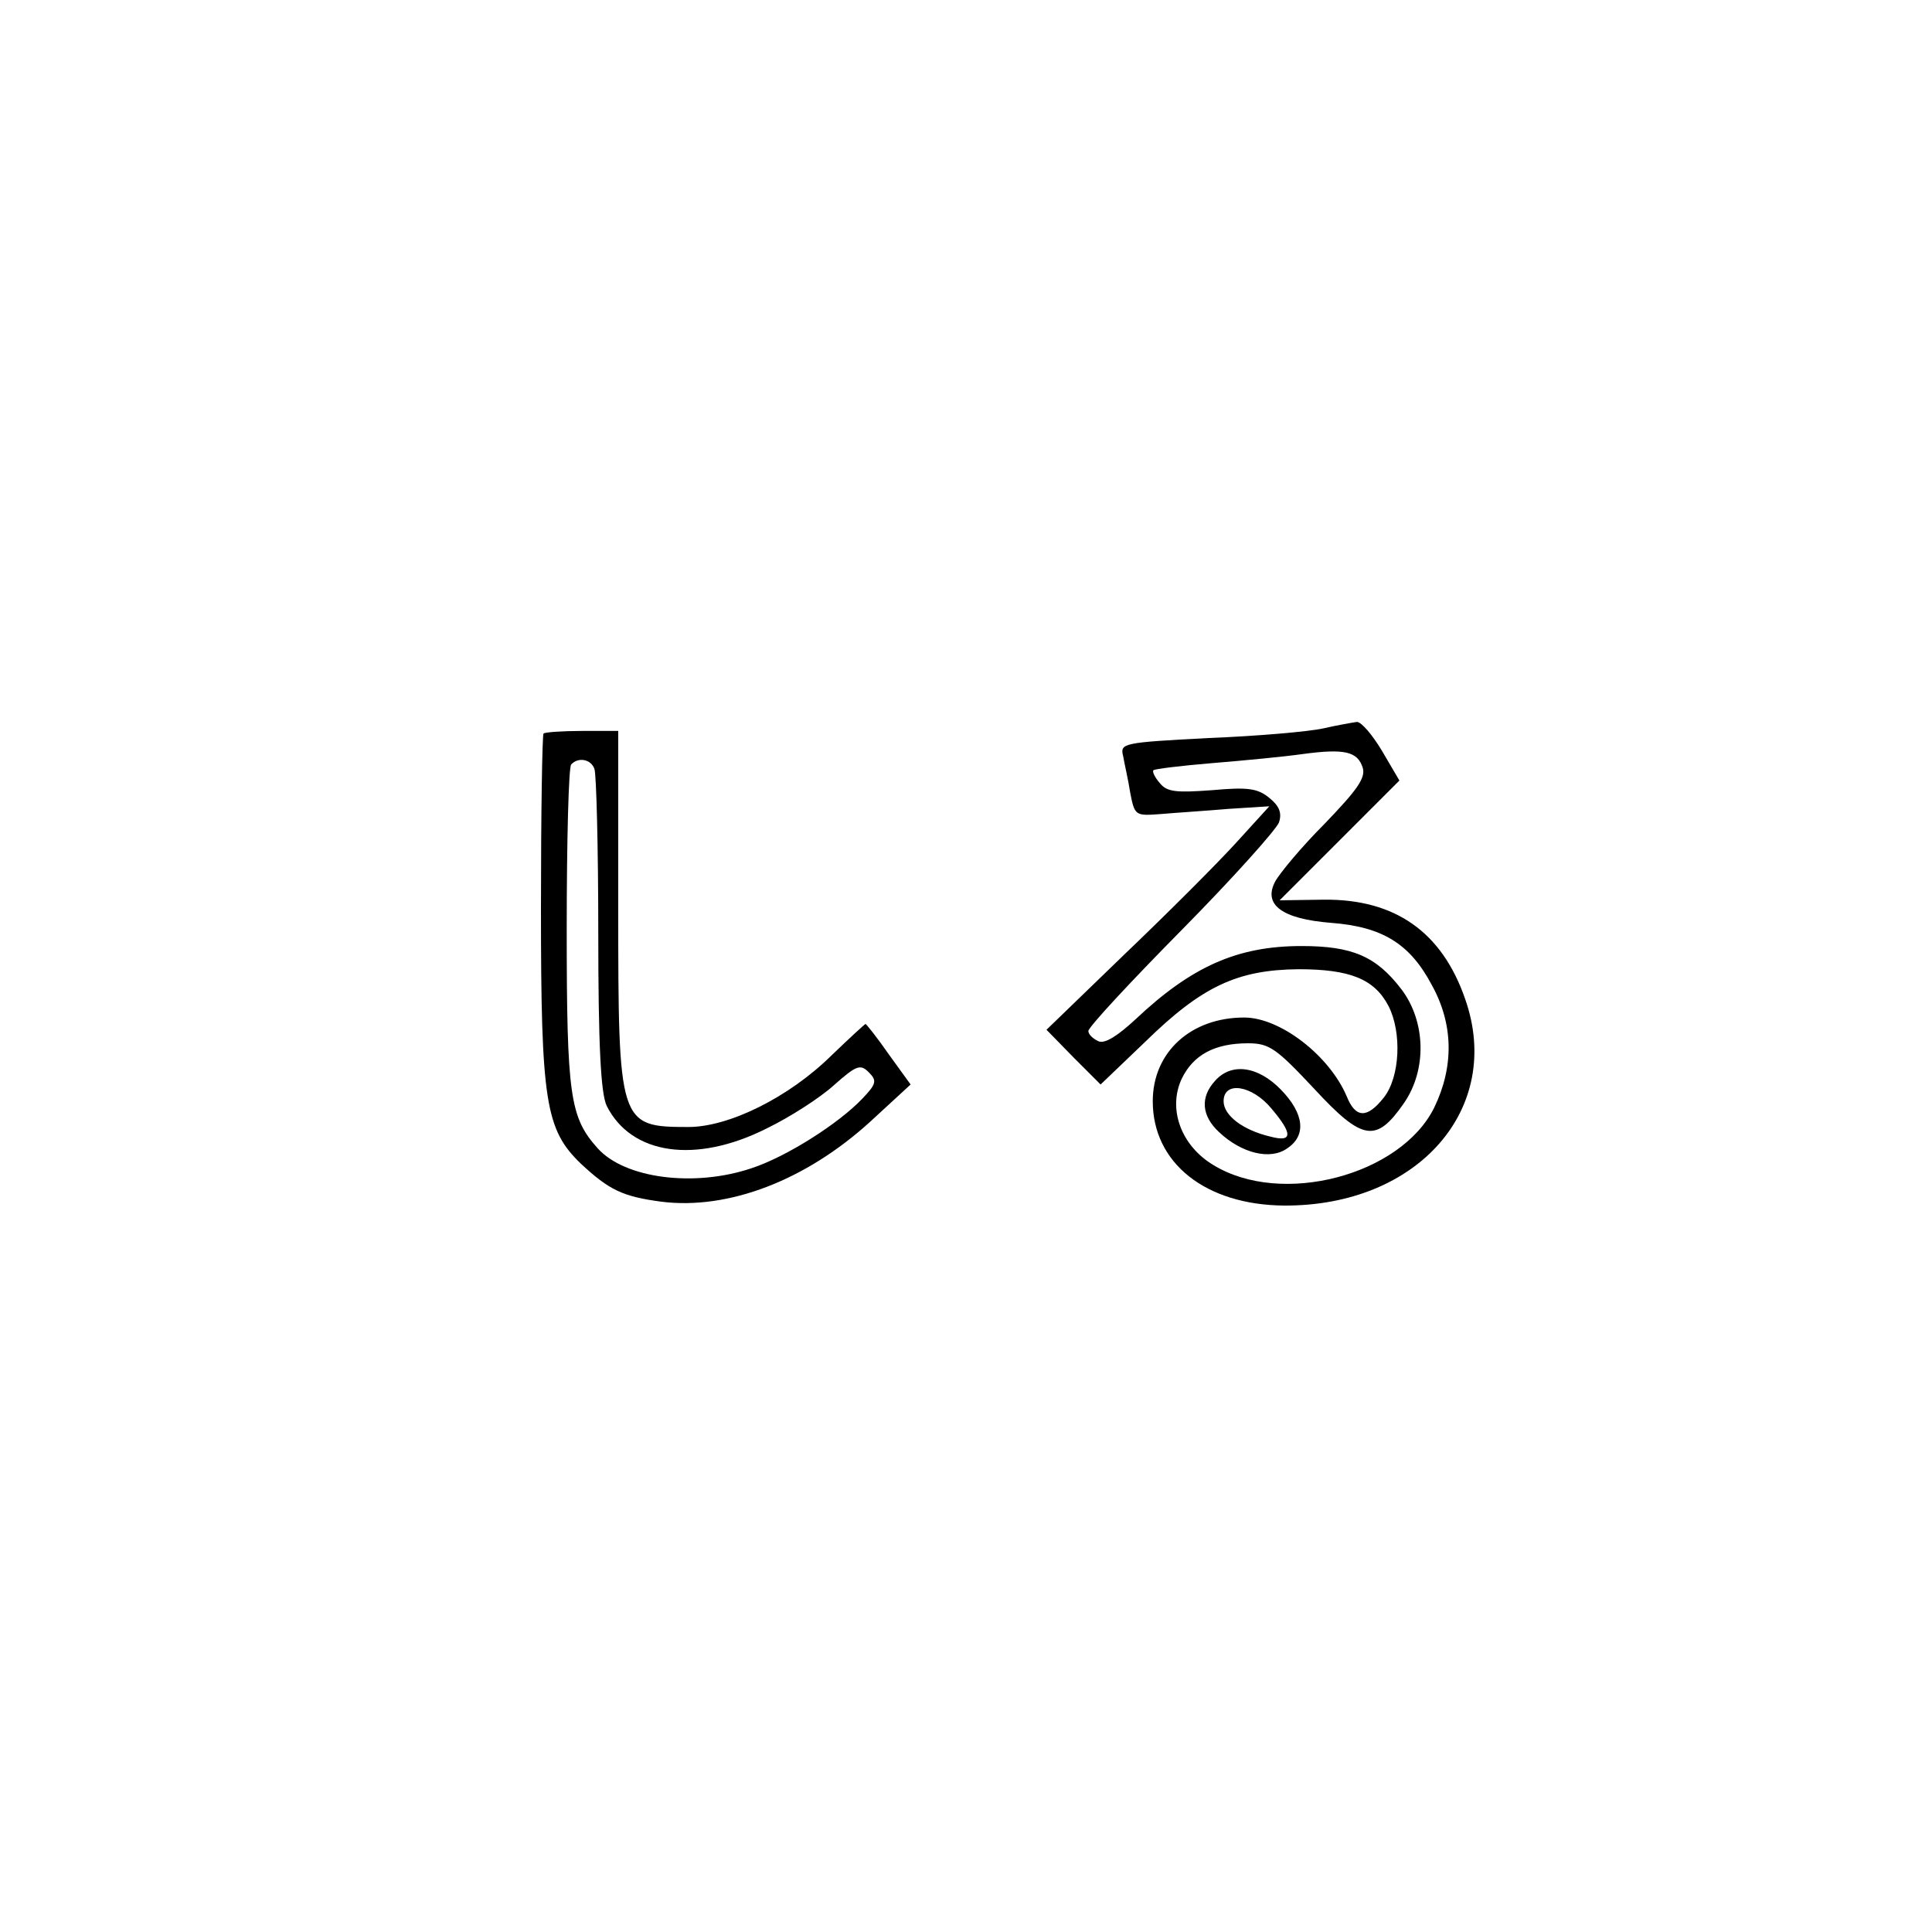
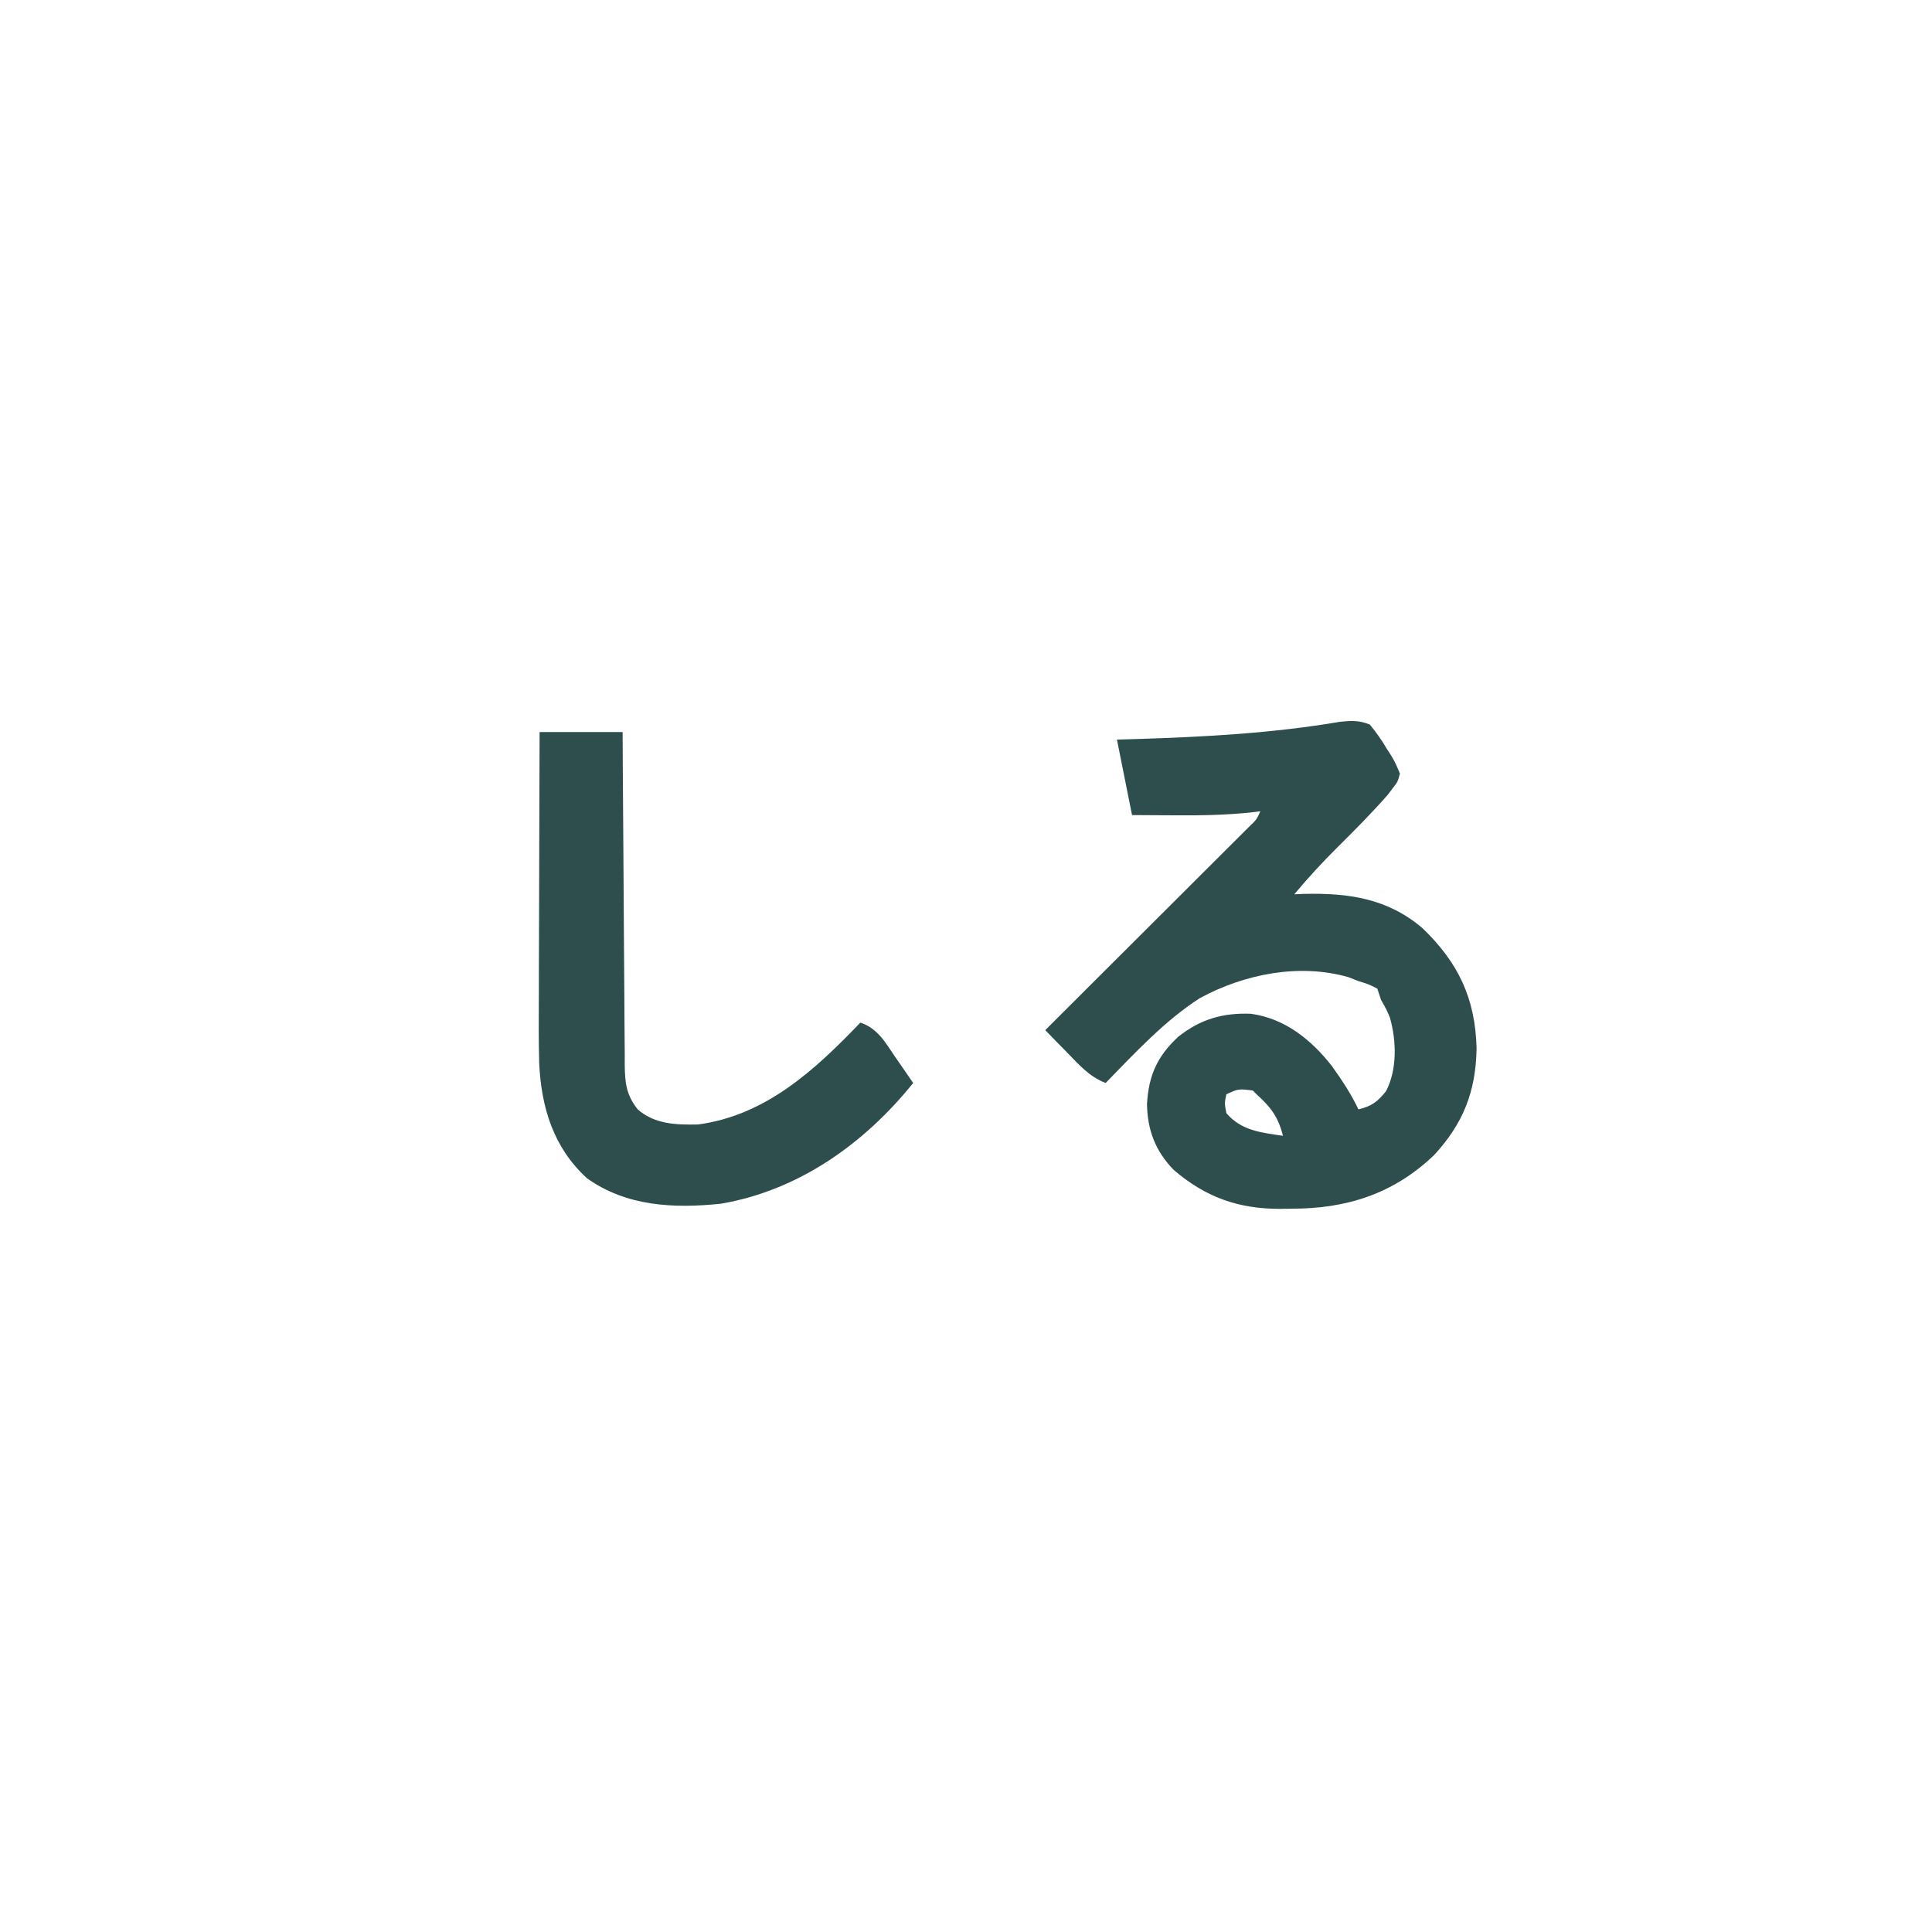
- <svg xmlns="http://www.w3.org/2000/svg" version="1.0" width="300pt" height="300pt" viewBox="0 0 300 300" preserveAspectRatio="xMidYMid meet">
-   <g transform="translate(0,300) scale(0.1,-0.1)" fill="#000000" stroke="none">
-     <path d="M2055 1869 c-22 -5 -102 -12 -178 -15 -134 -7 -138 -8 -133 -28 2 -12 8 -37 11 -57 7 -36 8 -36 48 -33 23 2 70 5 105 8 l63 4 -51 -56 c-29 -32 -107 -110 -174 -174 l-121 -117 42 -43 42 -42 70 67 c88 86 143 111 237 112 80 0 118 -15 140 -57 21 -41 18 -110 -7 -142 -26 -33 -44 -33 -58 2 -27 63 -103 122 -159 122 -83 0 -142 -54 -142 -130 0 -96 82 -161 204 -162 208 -1 341 151 281 321 -36 104 -109 155 -219 154 l-69 -1 93 93 93 93 -27 46 c-15 25 -32 45 -39 45 -7 -1 -30 -5 -52 -10z m61 -61 c5 -16 -9 -35 -59 -87 -36 -36 -70 -77 -77 -90 -19 -36 11 -58 87 -64 79 -6 122 -32 156 -96 34 -61 35 -127 4 -191 -52 -105 -237 -154 -343 -89 -50 30 -71 87 -49 134 18 37 51 55 103 55 33 0 44 -8 103 -71 75 -81 96 -84 139 -22 36 52 34 127 -4 177 -39 51 -76 67 -155 67 -100 0 -171 -32 -258 -114 -27 -25 -47 -38 -57 -34 -9 4 -16 11 -16 16 0 6 65 76 145 157 79 80 147 156 151 167 5 15 0 26 -15 38 -18 15 -34 17 -89 12 -55 -4 -70 -3 -81 11 -8 9 -12 18 -10 20 2 2 43 7 91 11 49 4 112 10 140 14 66 9 86 4 94 -21z" />
-     <path d="M1887 1322 c-24 -26 -21 -55 6 -80 35 -33 80 -44 106 -25 30 20 26 54 -10 91 -36 37 -77 42 -102 14z m87 -43 c34 -40 33 -53 -1 -44 -43 10 -73 33 -73 55 0 32 44 25 74 -11z" />
-     <path d="M844 1861 c-2 -2 -4 -124 -4 -271 0 -301 7 -344 62 -397 44 -41 65 -51 125 -59 104 -13 224 33 324 124 l63 58 -34 47 c-18 26 -35 47 -36 47 -1 0 -25 -22 -53 -49 -66 -65 -159 -111 -222 -111 -108 0 -109 4 -109 342 l0 273 -56 0 c-31 0 -58 -2 -60 -4z m79 -55 c3 -7 6 -122 6 -255 0 -175 4 -249 13 -268 38 -76 138 -91 249 -35 35 17 82 47 104 67 35 31 41 33 54 20 13 -13 12 -18 -10 -41 -36 -38 -117 -90 -172 -108 -89 -30 -197 -16 -239 31 -43 48 -48 81 -48 341 0 137 3 252 7 255 11 12 31 8 36 -7z" />
-   </g>
+ <svg xmlns="http://www.w3.org/2000/svg" version="1.1" width="512" height="512">
+   <path d="M0 0 C1.744 2.116 3.068 3.98 4.438 6.312 C5.001 7.186 5.001 7.186 5.576 8.076 C6.621 9.801 6.621 9.801 8 13 C7.402 15.199 7.402 15.199 6 17 C5.569 17.567 5.139 18.134 4.695 18.719 C0.458 23.525 -4.013 28.049 -8.569 32.55 C-12.583 36.532 -16.374 40.659 -20 45 C-18.801 44.948 -18.801 44.948 -17.578 44.895 C-5.681 44.601 4.734 46.063 14 54 C23.524 63.167 27.983 72.646 28.312 85.875 C28.106 97.26 24.779 105.751 17.031 114.129 C6.222 124.449 -6.248 128.363 -20.875 128.312 C-21.804 128.329 -22.734 128.345 -23.691 128.361 C-34.864 128.369 -43.495 125.297 -52 118 C-56.829 112.99 -58.944 107.444 -59.031 100.516 C-58.571 92.915 -56.31 87.929 -50.75 82.75 C-44.889 78.096 -38.981 76.382 -31.512 76.656 C-22.482 77.892 -15.5 83.529 -10.016 90.535 C-7.378 94.236 -4.948 97.887 -3 102 C0.572 101.107 1.948 100.063 4.312 97.188 C7.29 91.414 7.094 83.861 5.352 77.711 C4.506 75.667 4.506 75.667 3 73 C2.67 72.01 2.34 71.02 2 70 C-0.247 68.85 -0.247 68.85 -3 68 C-3.871 67.658 -4.743 67.317 -5.641 66.965 C-18.714 63.21 -33.279 66.151 -45 72.5 C-54.36 78.501 -62.268 87.088 -70 95 C-74.325 93.341 -77.094 90.129 -80.25 86.875 C-80.804 86.312 -81.359 85.748 -81.93 85.168 C-83.291 83.783 -84.646 82.392 -86 81 C-82.592 77.591 -79.181 74.185 -75.767 70.782 C-70.74 65.772 -65.715 60.759 -60.692 55.744 C-57.66 52.717 -54.626 49.69 -51.59 46.666 C-48.645 43.731 -45.702 40.795 -42.761 37.856 C-41.641 36.738 -40.52 35.62 -39.398 34.504 C-37.835 32.948 -36.275 31.389 -34.716 29.829 C-33.827 28.943 -32.938 28.056 -32.023 27.143 C-29.964 25.168 -29.964 25.168 -29 23 C-29.575 23.071 -30.151 23.143 -30.744 23.217 C-37.724 24.007 -44.606 24.118 -51.625 24.062 C-52.725 24.058 -53.824 24.053 -54.957 24.049 C-57.638 24.037 -60.319 24.019 -63 24 C-64.32 17.4 -65.64 10.8 -67 4 C-64.442 3.927 -64.442 3.927 -61.832 3.852 C-43.698 3.285 -25.718 2.32 -7.812 -0.73 C-4.747 -1.024 -2.877 -1.132 0 0 Z M-38 98 C-38.501 100.372 -38.501 100.372 -38 103 C-34.006 107.659 -28.776 108.148 -23 109 C-24.28 103.996 -26.173 101.434 -30 98 C-30.33 97.67 -30.66 97.34 -31 97 C-34.802 96.523 -34.802 96.523 -38 98 Z " fill="#2E4E4E" transform="translate(363,192)" />
+   <path d="M0 0 C7.26 0 14.52 0 22 0 C22.015 2.852 22.029 5.703 22.044 8.641 C22.095 18.061 22.161 27.481 22.236 36.9 C22.28 42.612 22.32 48.323 22.346 54.034 C22.372 59.546 22.413 65.057 22.463 70.568 C22.48 72.671 22.491 74.775 22.498 76.878 C22.507 79.823 22.535 82.767 22.568 85.712 C22.565 87.017 22.565 87.017 22.563 88.349 C22.637 93.062 22.973 96.157 26 100 C30.52 103.955 36.227 104.112 42 104 C59.924 101.593 72.949 89.587 85 77 C89.622 78.534 91.636 82.287 94.25 86.125 C94.709 86.784 95.168 87.442 95.641 88.121 C96.768 89.742 97.885 91.37 99 93 C86.069 109.076 68.626 121.512 48 125 C35.604 126.293 23.001 125.728 12.539 118.238 C3.667 110.108 0.461 99.562 -0.106 87.809 C-0.277 81.587 -0.23 75.364 -0.195 69.141 C-0.192 67.14 -0.189 65.139 -0.187 63.139 C-0.179 57.911 -0.16 52.683 -0.137 47.455 C-0.117 42.106 -0.108 36.756 -0.098 31.406 C-0.076 20.937 -0.041 10.469 0 0 Z " fill="#2E4E4E" transform="translate(143,194)" />
</svg>
